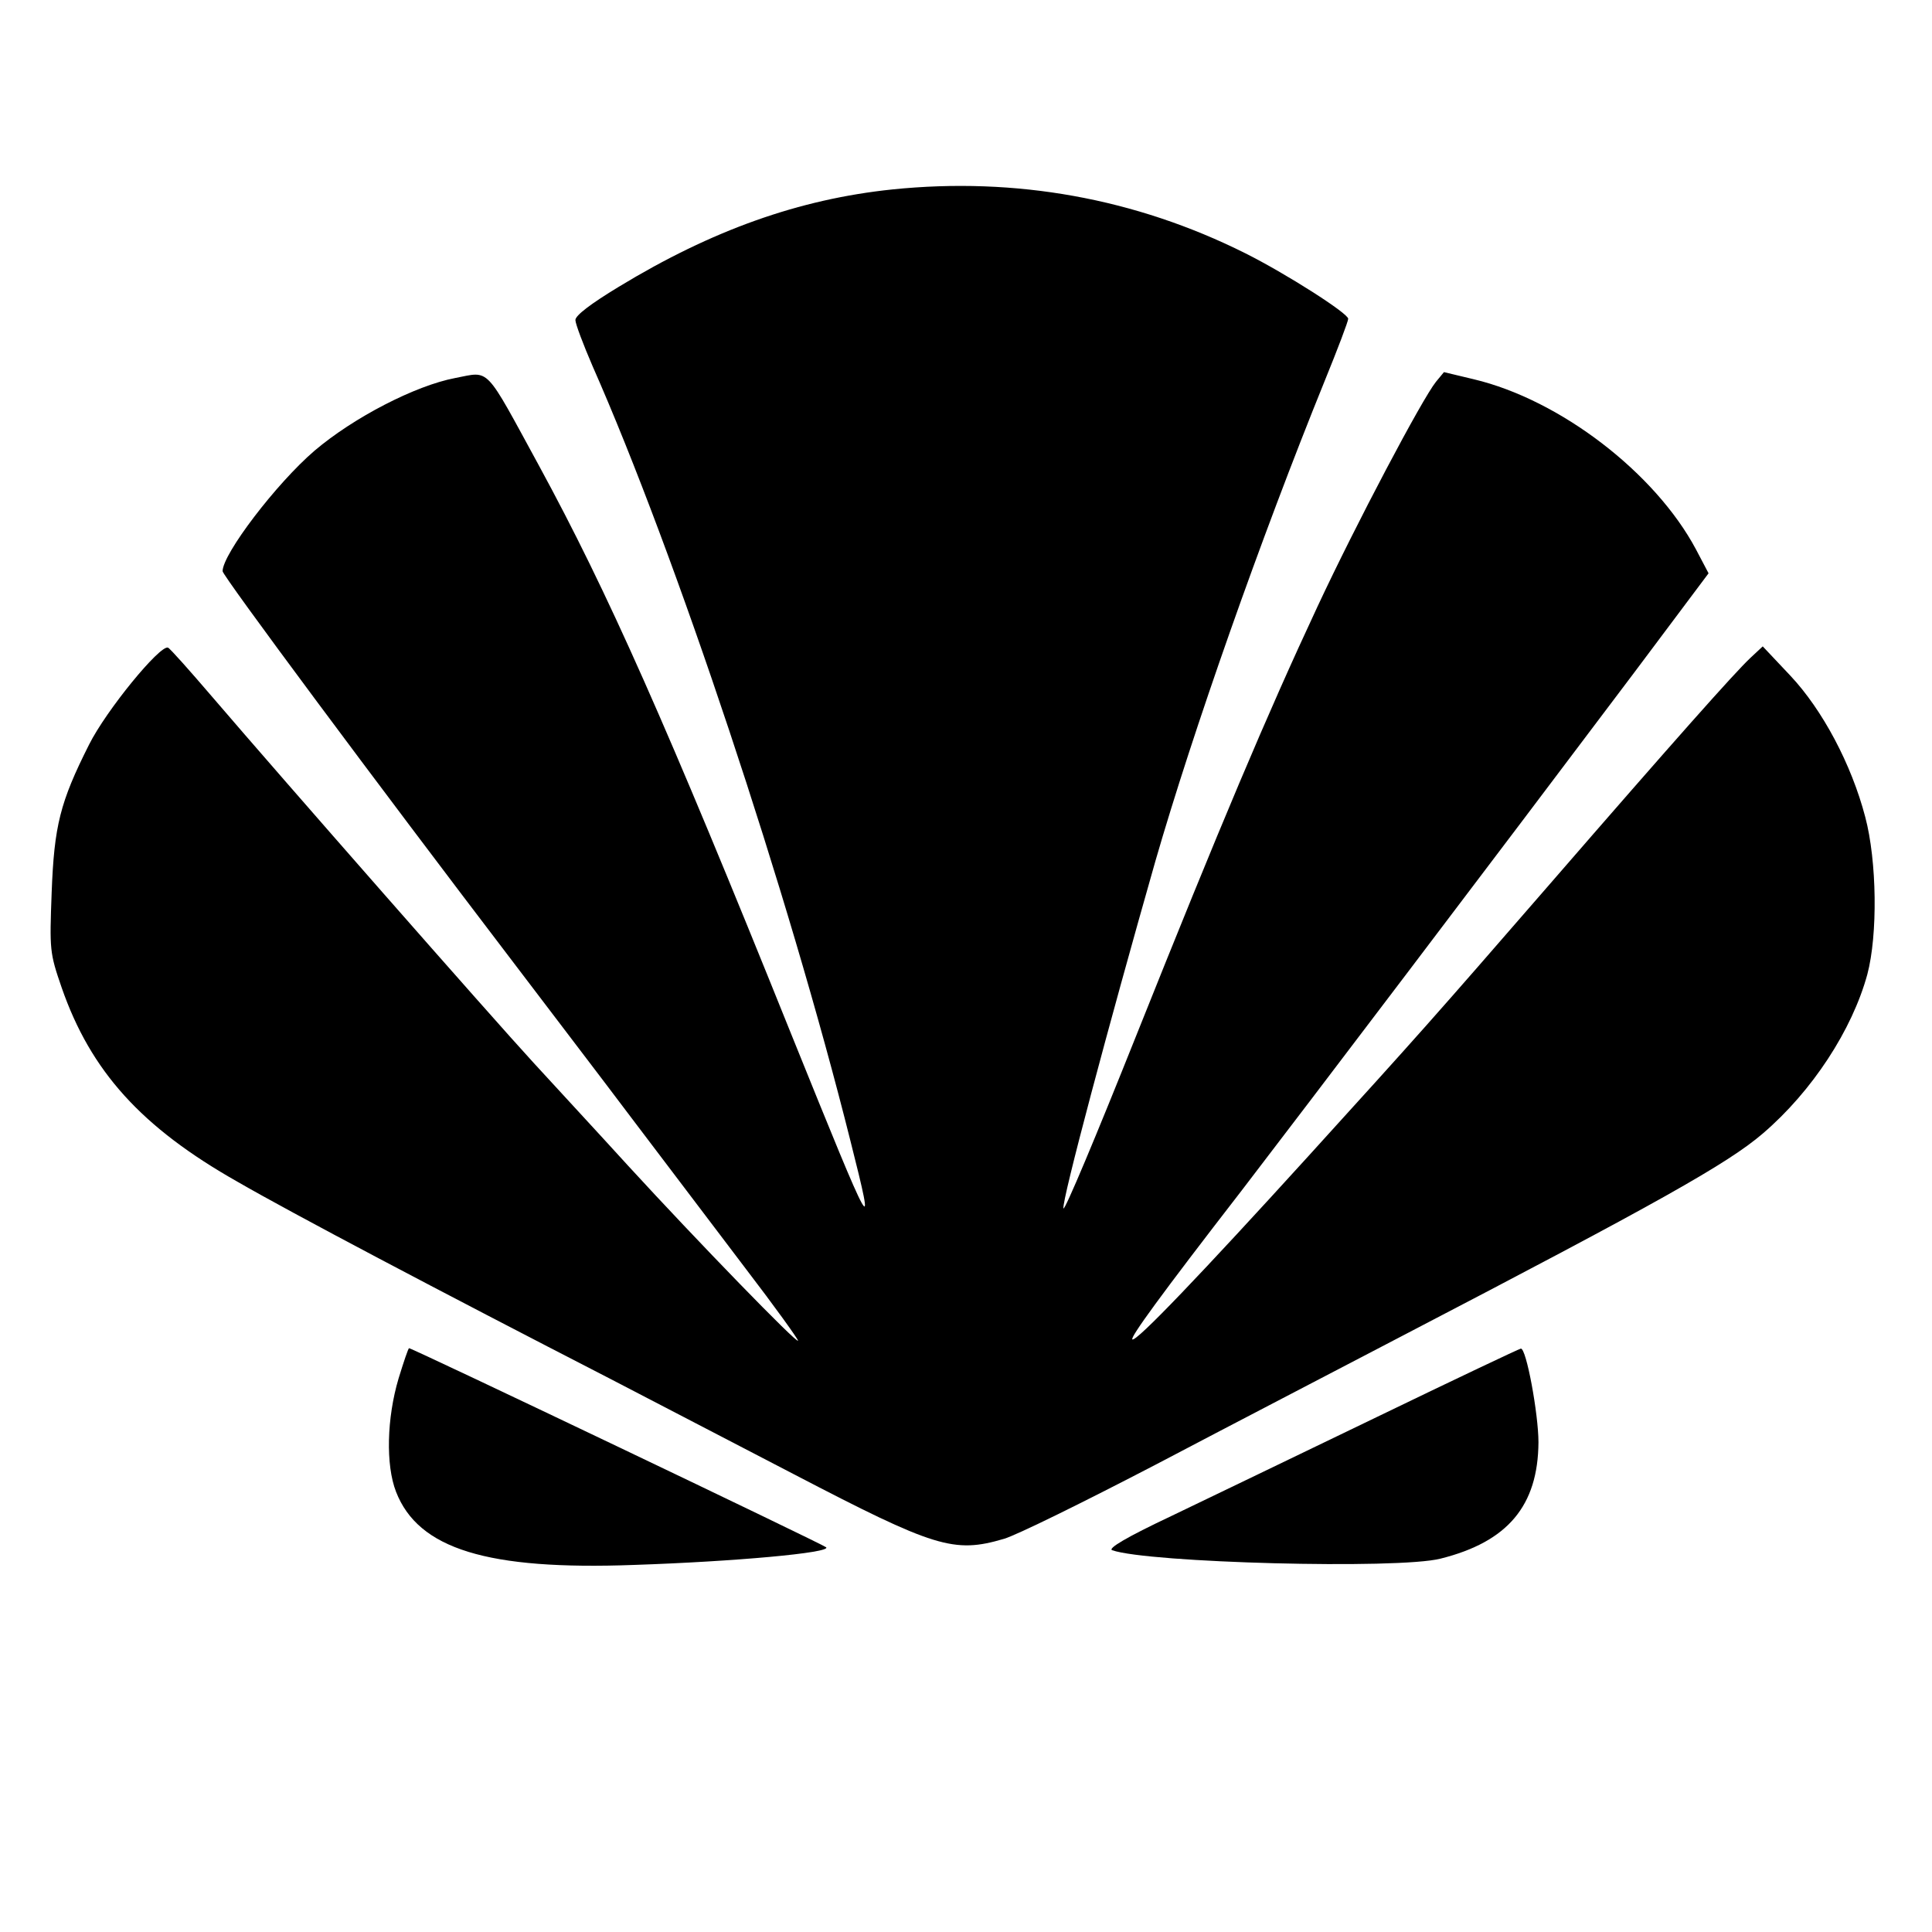
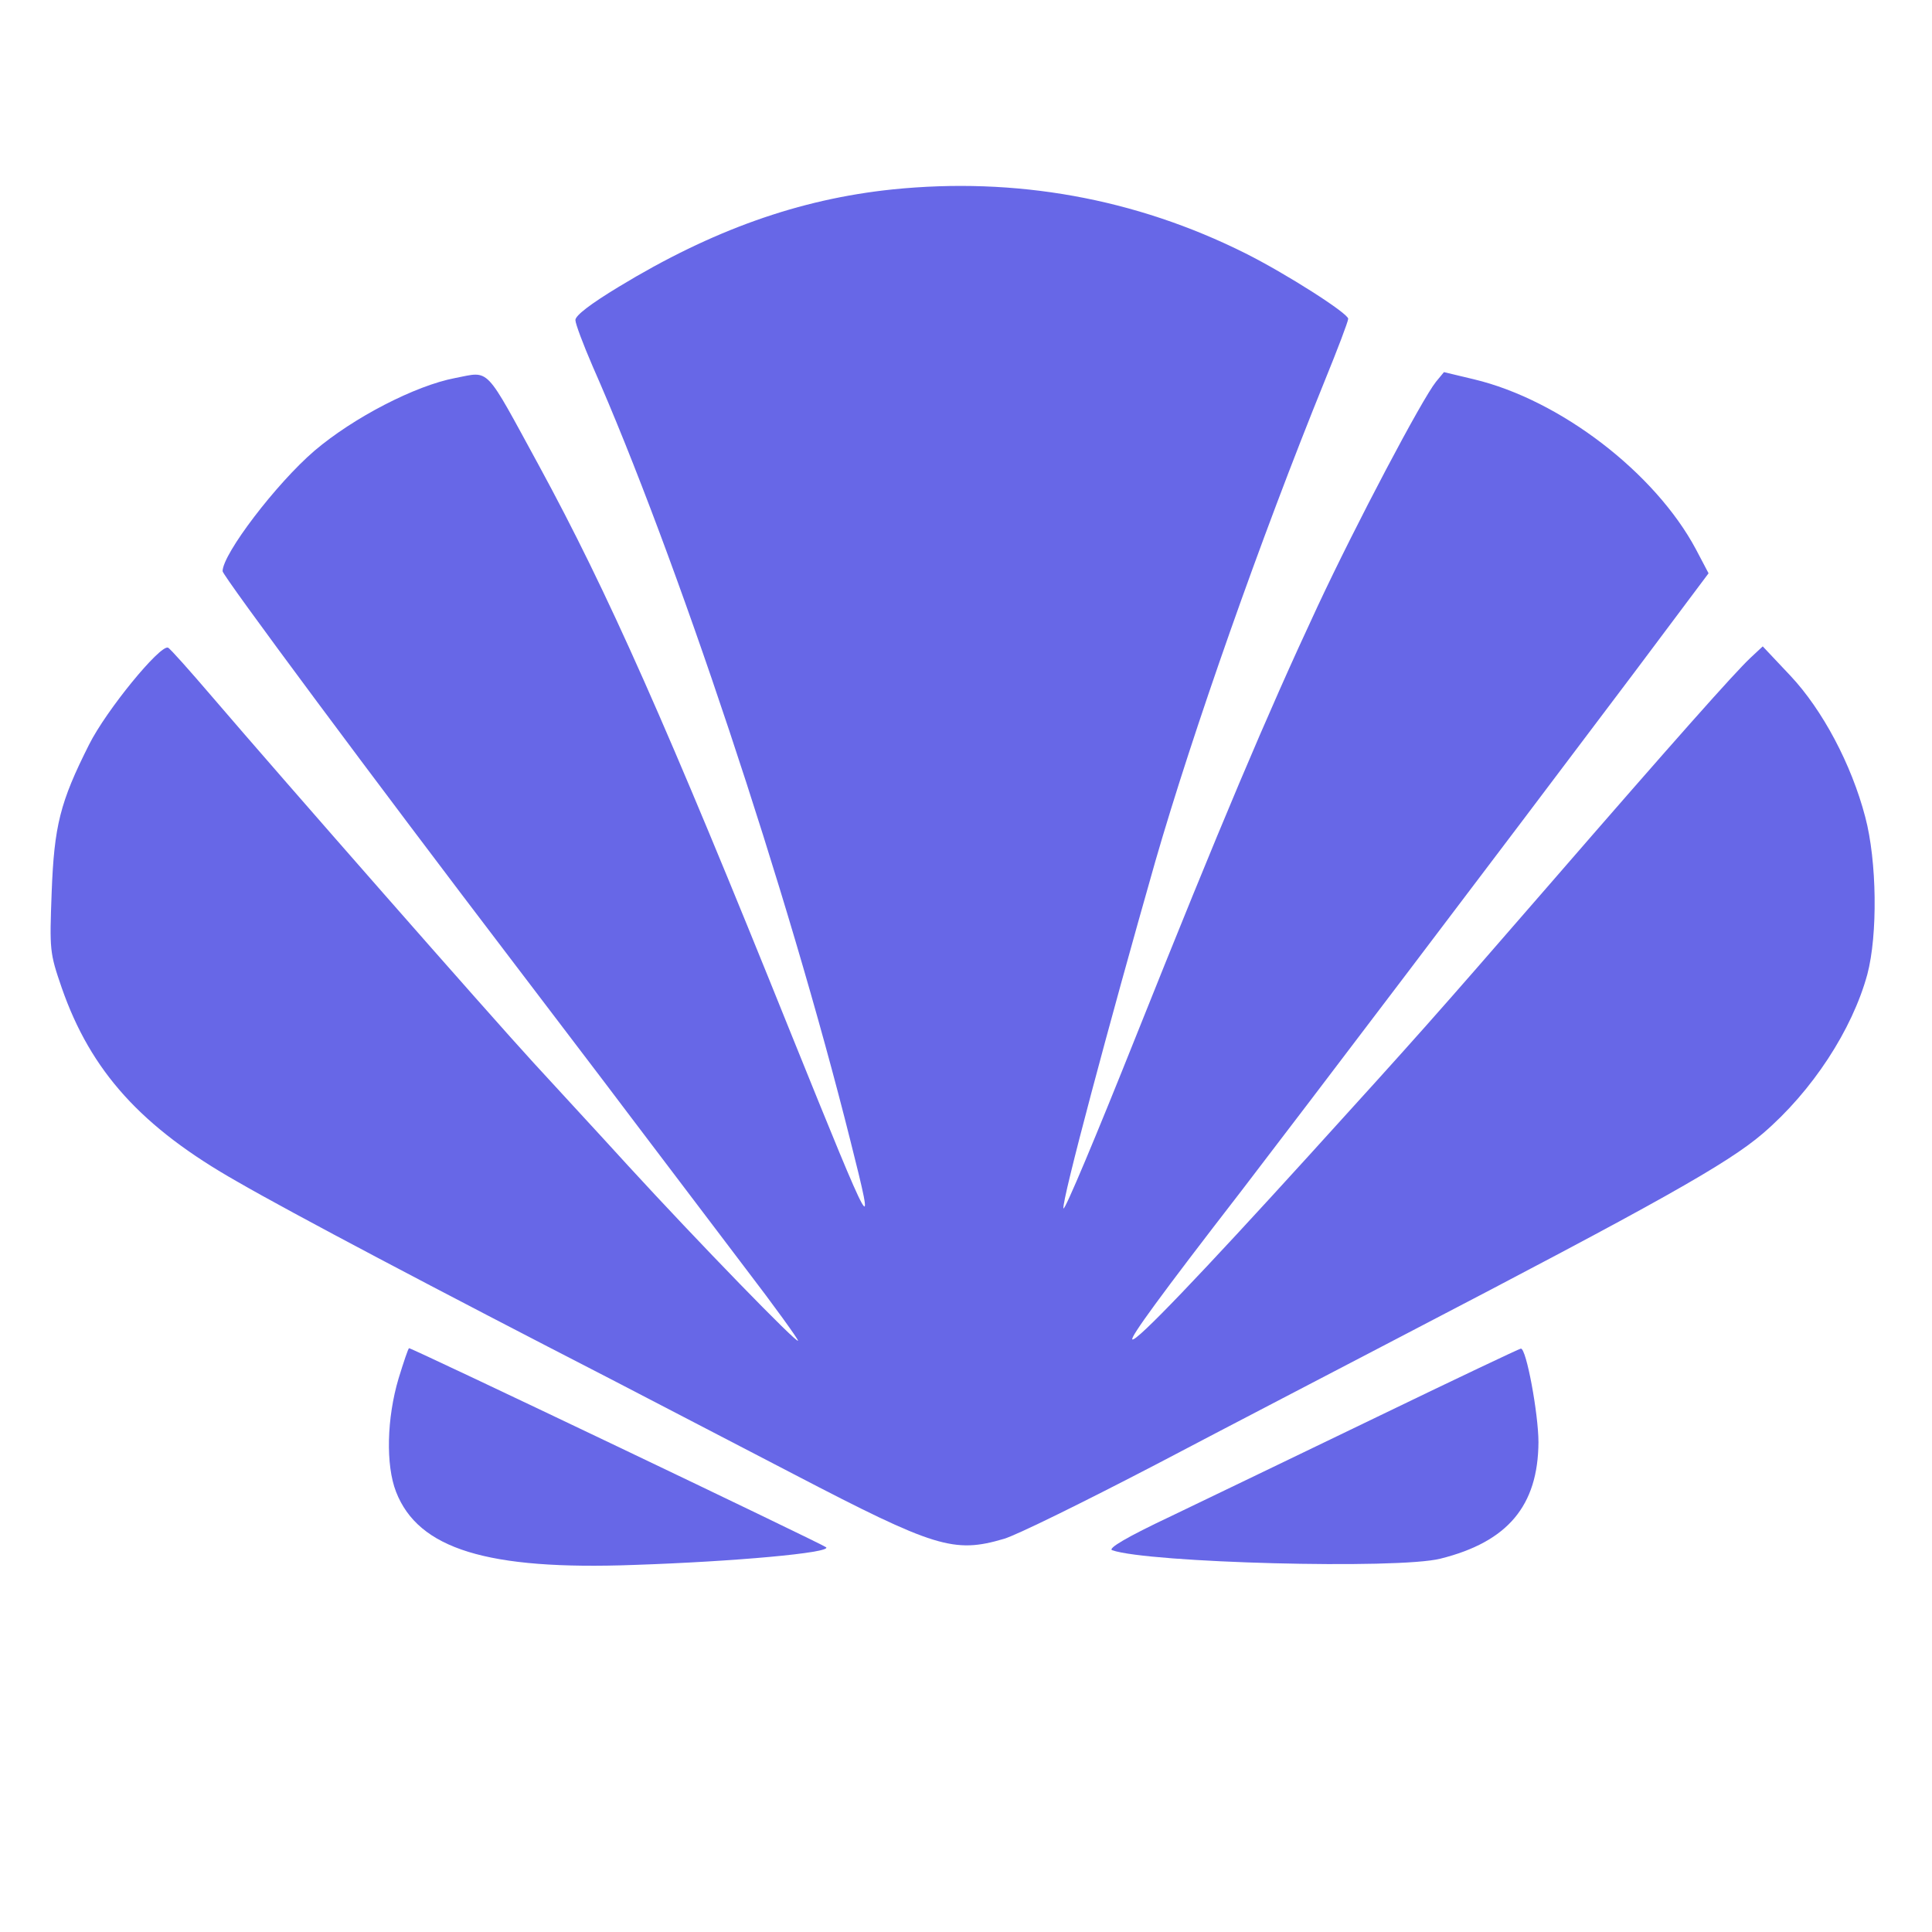
- <svg xmlns="http://www.w3.org/2000/svg" width="24" height="24" viewBox="0 0 460 460" preserveAspectRatio="xMidYMid meet" class="text-primary shrink-0">
-   <g transform="translate(0,460) scale(0.1,-0.1)" fill="currentColor" stroke="none">
-     <path d="M2125 4149 c-222 -23 -430 -97 -652 -232 -66 -40 -103 -68 -103 -79 0 -9 19 -59 41 -110 197 -446 465 -1250 614 -1845 61 -242 56 -233 -140 252 -299 743 -439 1057 -601 1355 -132 242 -116 226 -200 210 -95 -18 -242 -94 -335 -173 -91 -78 -219 -246 -219 -287 0 -11 364 -501 695 -935 75 -99 202 -265 281 -370 79 -104 200 -264 269 -355 69 -90 125 -168 125 -172 0 -10 -239 236 -405 417 -70 77 -172 187 -225 245 -102 111 -597 675 -764 870 -54 63 -101 116 -106 118 -19 7 -147 -149 -188 -231 -69 -137 -83 -193 -89 -352 -5 -137 -5 -143 24 -227 69 -198 189 -332 419 -462 128 -74 473 -256 889 -470 94 -49 289 -150 435 -226 336 -175 381 -189 500 -154 29 8 193 89 364 178 171 90 435 227 586 306 607 316 773 409 857 481 118 101 213 247 249 379 25 94 23 270 -5 375 -33 126 -102 255 -178 336 l-66 70 -30 -28 c-38 -36 -176 -191 -477 -538 -283 -326 -309 -355 -576 -649 -251 -276 -410 -443 -418 -435 -5 5 65 102 260 354 158 206 589 774 936 1235 l176 235 -30 57 c-97 182 -323 356 -529 405 l-71 17 -19 -23 c-33 -41 -190 -338 -282 -535 -121 -259 -232 -522 -433 -1025 -93 -233 -170 -417 -172 -408 -4 18 107 434 219 827 89 308 250 766 403 1143 31 76 56 142 56 148 0 13 -149 108 -245 156 -262 131 -547 182 -840 152z" />
-     <path d="M949 1318 c-28 -94 -31 -206 -6 -270 53 -136 217 -187 567 -174 239 8 470 29 457 42 -7 7 -985 474 -993 474 -2 0 -13 -33 -25 -72z" />
-     <path d="M3280 1227 c-185 -89 -406 -196 -492 -237 -106 -50 -151 -77 -140 -81 85 -30 681 -46 782 -20 160 40 232 126 233 277 0 67 -29 225 -42 223 -3 0 -157 -73 -341 -162z" />
+ <svg xmlns="http://www.w3.org/2000/svg" version="1.0" width="460" height="460" preserveAspectRatio="xMidYMid meet" style="">
+   <rect id="backgroundrect" width="100%" height="100%" x="0" y="0" fill="none" stroke="none" />
+   <g class="currentLayer" style="">
+     <g transform="translate(0,460) scale(0.1,-0.1) " fill="#6767e7" stroke="none" id="svg_1" class="" fill-opacity="1">
+       <path d="M2125 4149 c-222 -23 -430 -97 -652 -232 -66 -40 -103 -68 -103 -79 0 -9 19 -59 41 -110 197 -446 465 -1250 614 -1845 61 -242 56 -233 -140 252 -299 743 -439 1057 -601 1355 -132 242 -116 226 -200 210 -95 -18 -242 -94 -335 -173 -91 -78 -219 -246 -219 -287 0 -11 364 -501 695 -935 75 -99 202 -265 281 -370 79 -104 200 -264 269 -355 69 -90 125 -168 125 -172 0 -10 -239 236 -405 417 -70 77 -172 187 -225 245 -102 111 -597 675 -764 870 -54 63 -101 116 -106 118 -19 7 -147 -149 -188 -231 -69 -137 -83 -193 -89 -352 -5 -137 -5 -143 24 -227 69 -198 189 -332 419 -462 128 -74 473 -256 889 -470 94 -49 289 -150 435 -226 336 -175 381 -189 500 -154 29 8 193 89 364 178 171 90 435 227 586 306 607 316 773 409 857 481 118 101 213 247 249 379 25 94 23 270 -5 375 -33 126 -102 255 -178 336 l-66 70 -30 -28 c-38 -36 -176 -191 -477 -538 -283 -326 -309 -355 -576 -649 -251 -276 -410 -443 -418 -435 -5 5 65 102 260 354 158 206 589 774 936 1235 l176 235 -30 57 c-97 182 -323 356 -529 405 l-71 17 -19 -23 c-33 -41 -190 -338 -282 -535 -121 -259 -232 -522 -433 -1025 -93 -233 -170 -417 -172 -408 -4 18 107 434 219 827 89 308 250 766 403 1143 31 76 56 142 56 148 0 13 -149 108 -245 156 -262 131 -547 182 -840 152z" id="svg_2" fill="#6767e7" fill-opacity="1" />
+       <path d="M949 1318 c-28 -94 -31 -206 -6 -270 53 -136 217 -187 567 -174 239 8 470 29 457 42 -7 7 -985 474 -993 474 -2 0 -13 -33 -25 -72z" id="svg_3" fill="#6767e7" fill-opacity="1" />
+       <path d="M3280 1227 c-185 -89 -406 -196 -492 -237 -106 -50 -151 -77 -140 -81 85 -30 681 -46 782 -20 160 40 232 126 233 277 0 67 -29 225 -42 223 -3 0 -157 -73 -341 -162z" id="svg_4" fill="#6767e7" fill-opacity="1" />
+     </g>
  </g>
</svg>
